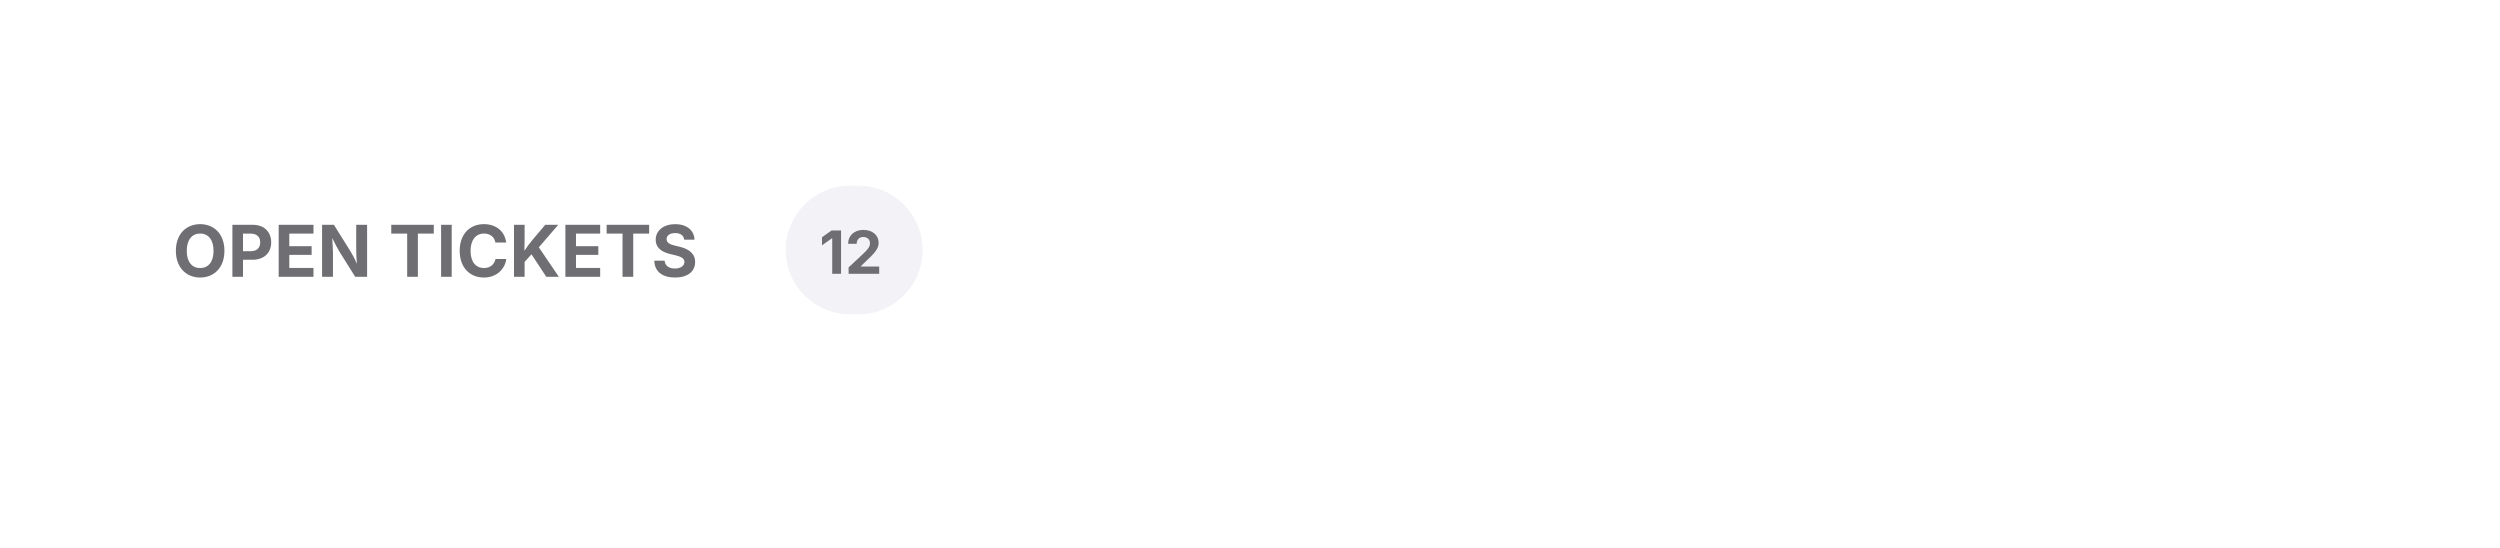
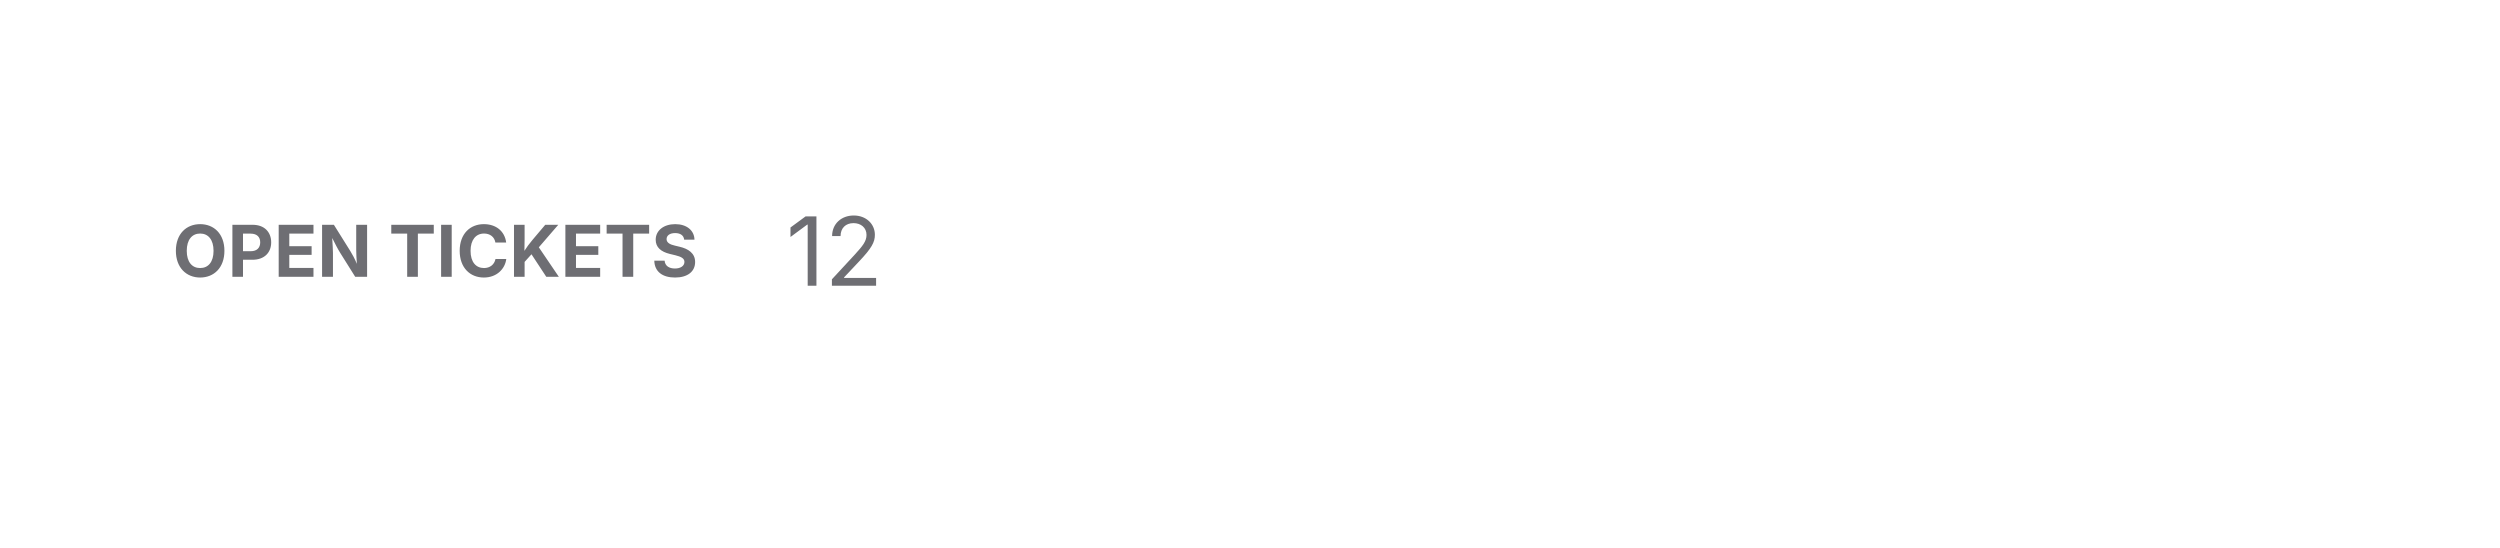
<svg xmlns="http://www.w3.org/2000/svg" viewBox="0 0 420 92" width="420" height="92">
  <defs>
    <clipPath id="cp0">
      <rect x="29" y="34.5" width="95" height="15" />
    </clipPath>
    <clipPath id="ct1">
      <rect x="29" y="34.5" width="95" height="15" />
    </clipPath>
    <clipPath id="ct2">
-       <rect x="132" y="31.2" width="23" height="21.6" />
+       <rect x="132" y="33" width="16.5" height="18" />
    </clipPath>
  </defs>
  <rect x="28.5" y="20.5" width="363" height="43" rx="11.5" fill="none" stroke="rgba(0,0,0,0)" stroke-width="1" />
  <g clip-path="url(#cp0)">
    <g clip-path="url(#ct1)">
      <text x="29" y="46.5" font-family="system-ui, &quot;-apple-system&quot;, sans-serif" font-size="12" font-weight="650" fill="rgb(110,110,115)">OPEN TICKETS</text>
    </g>
  </g>
-   <rect x="132" y="31.2" width="23" height="21.6" rx="10.8" fill="rgb(242,242,247)" />
-   <text x="137.64" y="46" font-family="system-ui, &quot;-apple-system&quot;, sans-serif" font-size="10" font-weight="700" fill="rgb(110,110,115)">12</text>
+   <text x="132.05" y="48" font-family="system-ui, &quot;-apple-system&quot;, sans-serif" font-size="16" fill="rgb(110,110,115)">12</text>
</svg>
